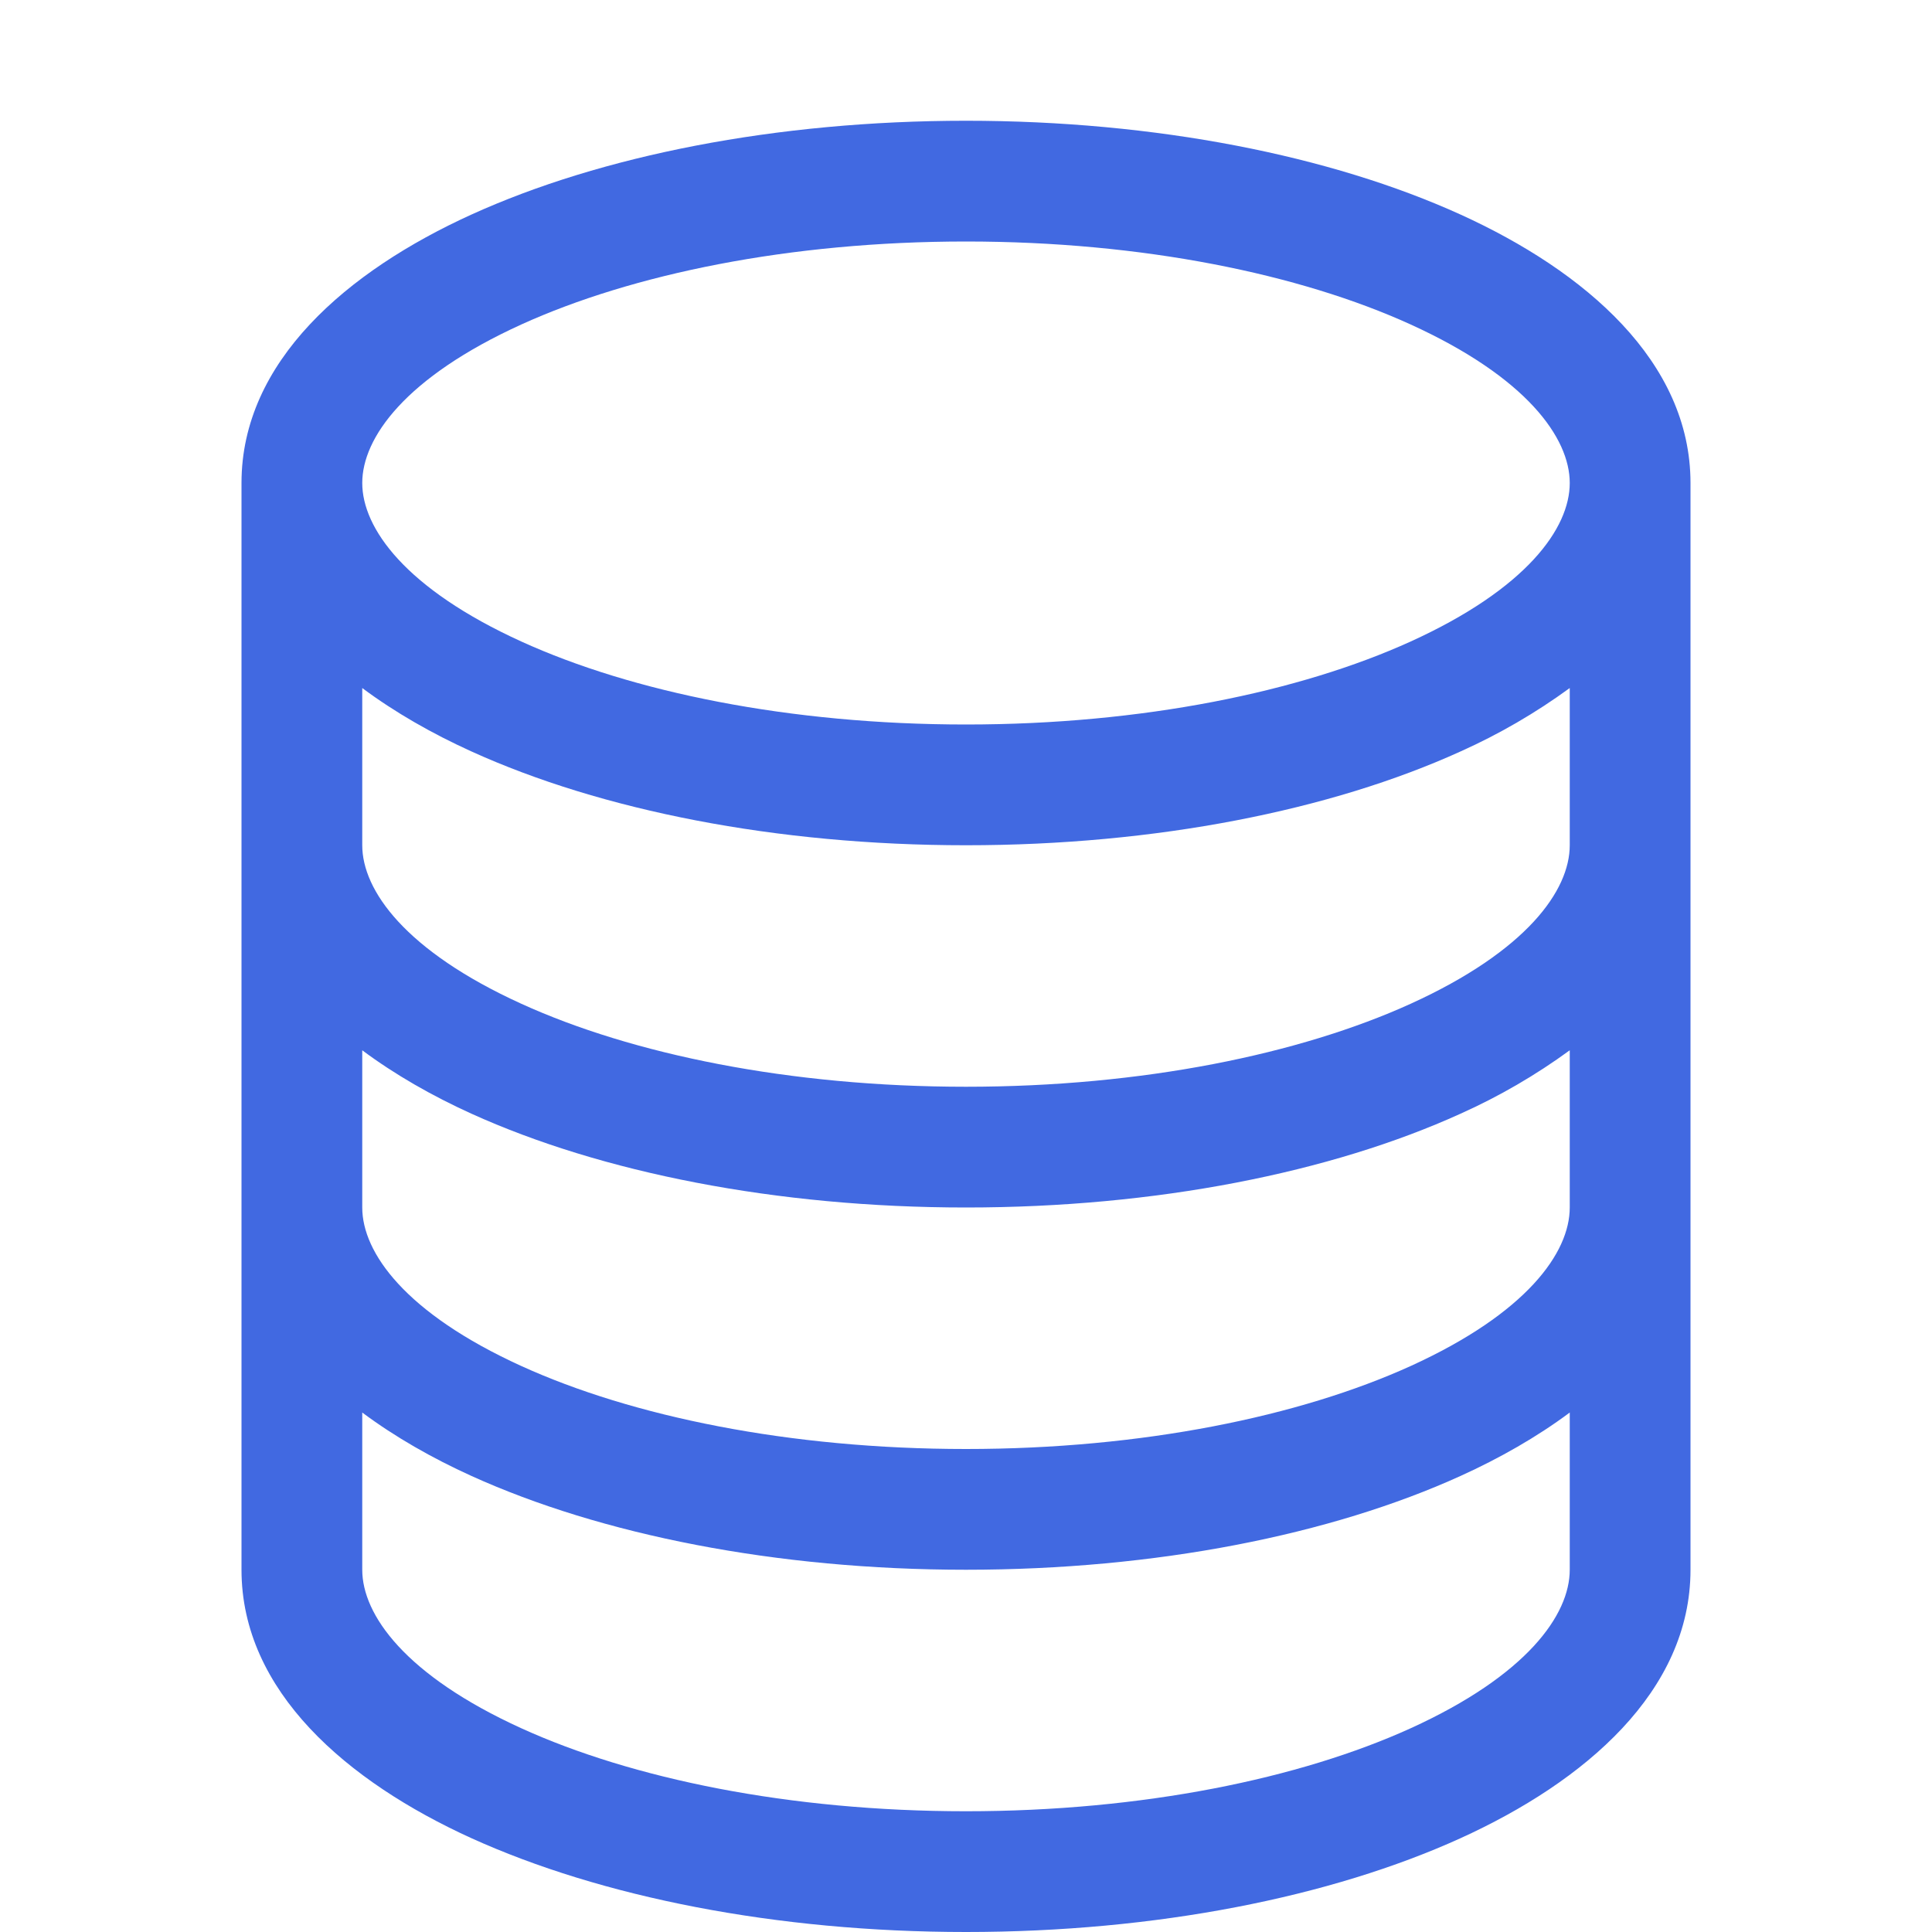
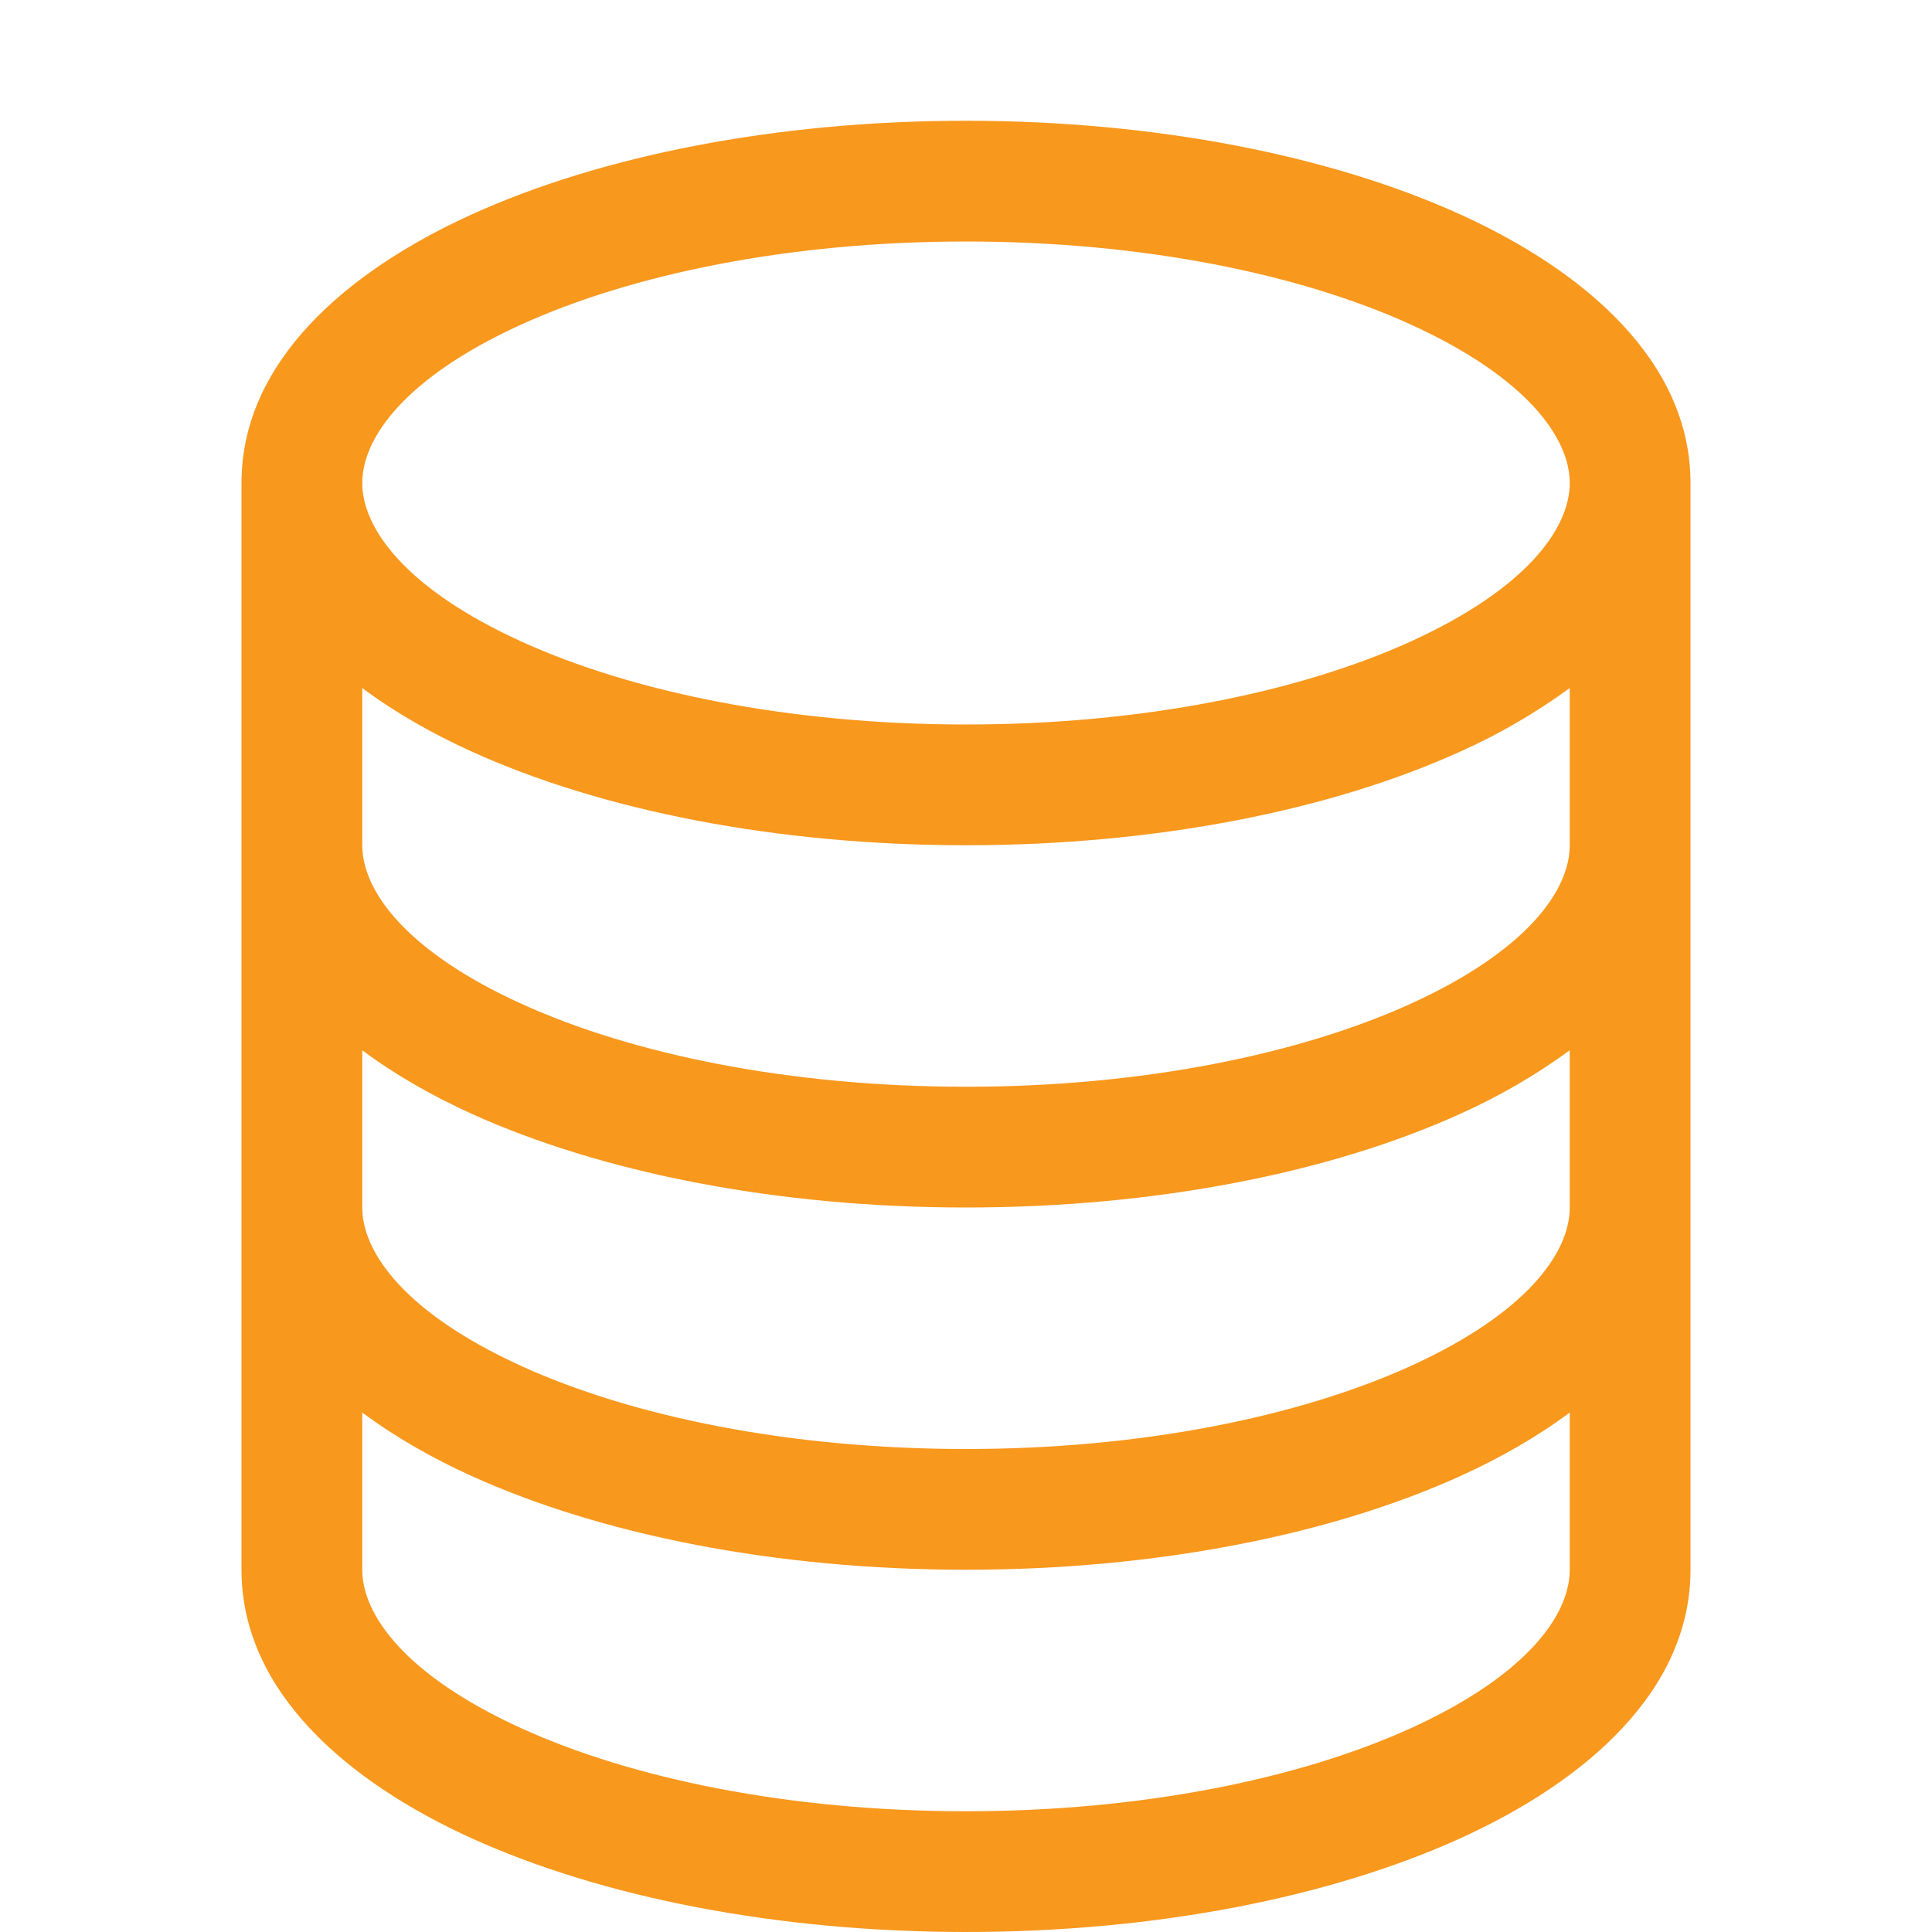
<svg xmlns="http://www.w3.org/2000/svg" width="768" height="768" viewBox="0 0 16 16">
-   <path fill="royalblue" d="M4.318 2.687C5.234 2.271 6.536 2 8 2s2.766.27 3.682.687C12.644 3.125 13 3.627 13 4c0 .374-.356.875-1.318 1.313C10.766 5.729 9.464 6 8 6s-2.766-.27-3.682-.687C3.356 4.875 3 4.373 3 4c0-.374.356-.875 1.318-1.313M13 5.698V7c0 .374-.356.875-1.318 1.313C10.766 8.729 9.464 9 8 9s-2.766-.27-3.682-.687C3.356 7.875 3 7.373 3 7V5.698c.271.202.58.378.904.525C4.978 6.711 6.427 7 8 7s3.022-.289 4.096-.777A5 5 0 0 0 13 5.698M14 4c0-1.007-.875-1.755-1.904-2.223C11.022 1.289 9.573 1 8 1s-3.022.289-4.096.777C2.875 2.245 2 2.993 2 4v9c0 1.007.875 1.755 1.904 2.223C4.978 15.71 6.427 16 8 16s3.022-.289 4.096-.777C13.125 14.755 14 14.007 14 13zm-1 4.698V10c0 .374-.356.875-1.318 1.313C10.766 11.729 9.464 12 8 12s-2.766-.27-3.682-.687C3.356 10.875 3 10.373 3 10V8.698c.271.202.58.378.904.525C4.978 9.71 6.427 10 8 10s3.022-.289 4.096-.777A5 5 0 0 0 13 8.698m0 3V13c0 .374-.356.875-1.318 1.313C10.766 14.729 9.464 15 8 15s-2.766-.27-3.682-.687C3.356 13.875 3 13.373 3 13v-1.302c.271.202.58.378.904.525C4.978 12.71 6.427 13 8 13s3.022-.289 4.096-.777c.324-.147.633-.323.904-.525" />
+   <path fill="#F8981D" d="M4.318 2.687C5.234 2.271 6.536 2 8 2s2.766.27 3.682.687C12.644 3.125 13 3.627 13 4c0 .374-.356.875-1.318 1.313C10.766 5.729 9.464 6 8 6s-2.766-.27-3.682-.687C3.356 4.875 3 4.373 3 4c0-.374.356-.875 1.318-1.313M13 5.698V7c0 .374-.356.875-1.318 1.313C10.766 8.729 9.464 9 8 9s-2.766-.27-3.682-.687C3.356 7.875 3 7.373 3 7V5.698c.271.202.58.378.904.525C4.978 6.711 6.427 7 8 7s3.022-.289 4.096-.777A5 5 0 0 0 13 5.698M14 4c0-1.007-.875-1.755-1.904-2.223C11.022 1.289 9.573 1 8 1s-3.022.289-4.096.777C2.875 2.245 2 2.993 2 4v9c0 1.007.875 1.755 1.904 2.223C4.978 15.71 6.427 16 8 16s3.022-.289 4.096-.777C13.125 14.755 14 14.007 14 13zm-1 4.698V10c0 .374-.356.875-1.318 1.313C10.766 11.729 9.464 12 8 12s-2.766-.27-3.682-.687C3.356 10.875 3 10.373 3 10V8.698c.271.202.58.378.904.525C4.978 9.71 6.427 10 8 10s3.022-.289 4.096-.777A5 5 0 0 0 13 8.698m0 3V13c0 .374-.356.875-1.318 1.313C10.766 14.729 9.464 15 8 15s-2.766-.27-3.682-.687C3.356 13.875 3 13.373 3 13v-1.302c.271.202.58.378.904.525C4.978 12.71 6.427 13 8 13s3.022-.289 4.096-.777c.324-.147.633-.323.904-.525" />
</svg>
